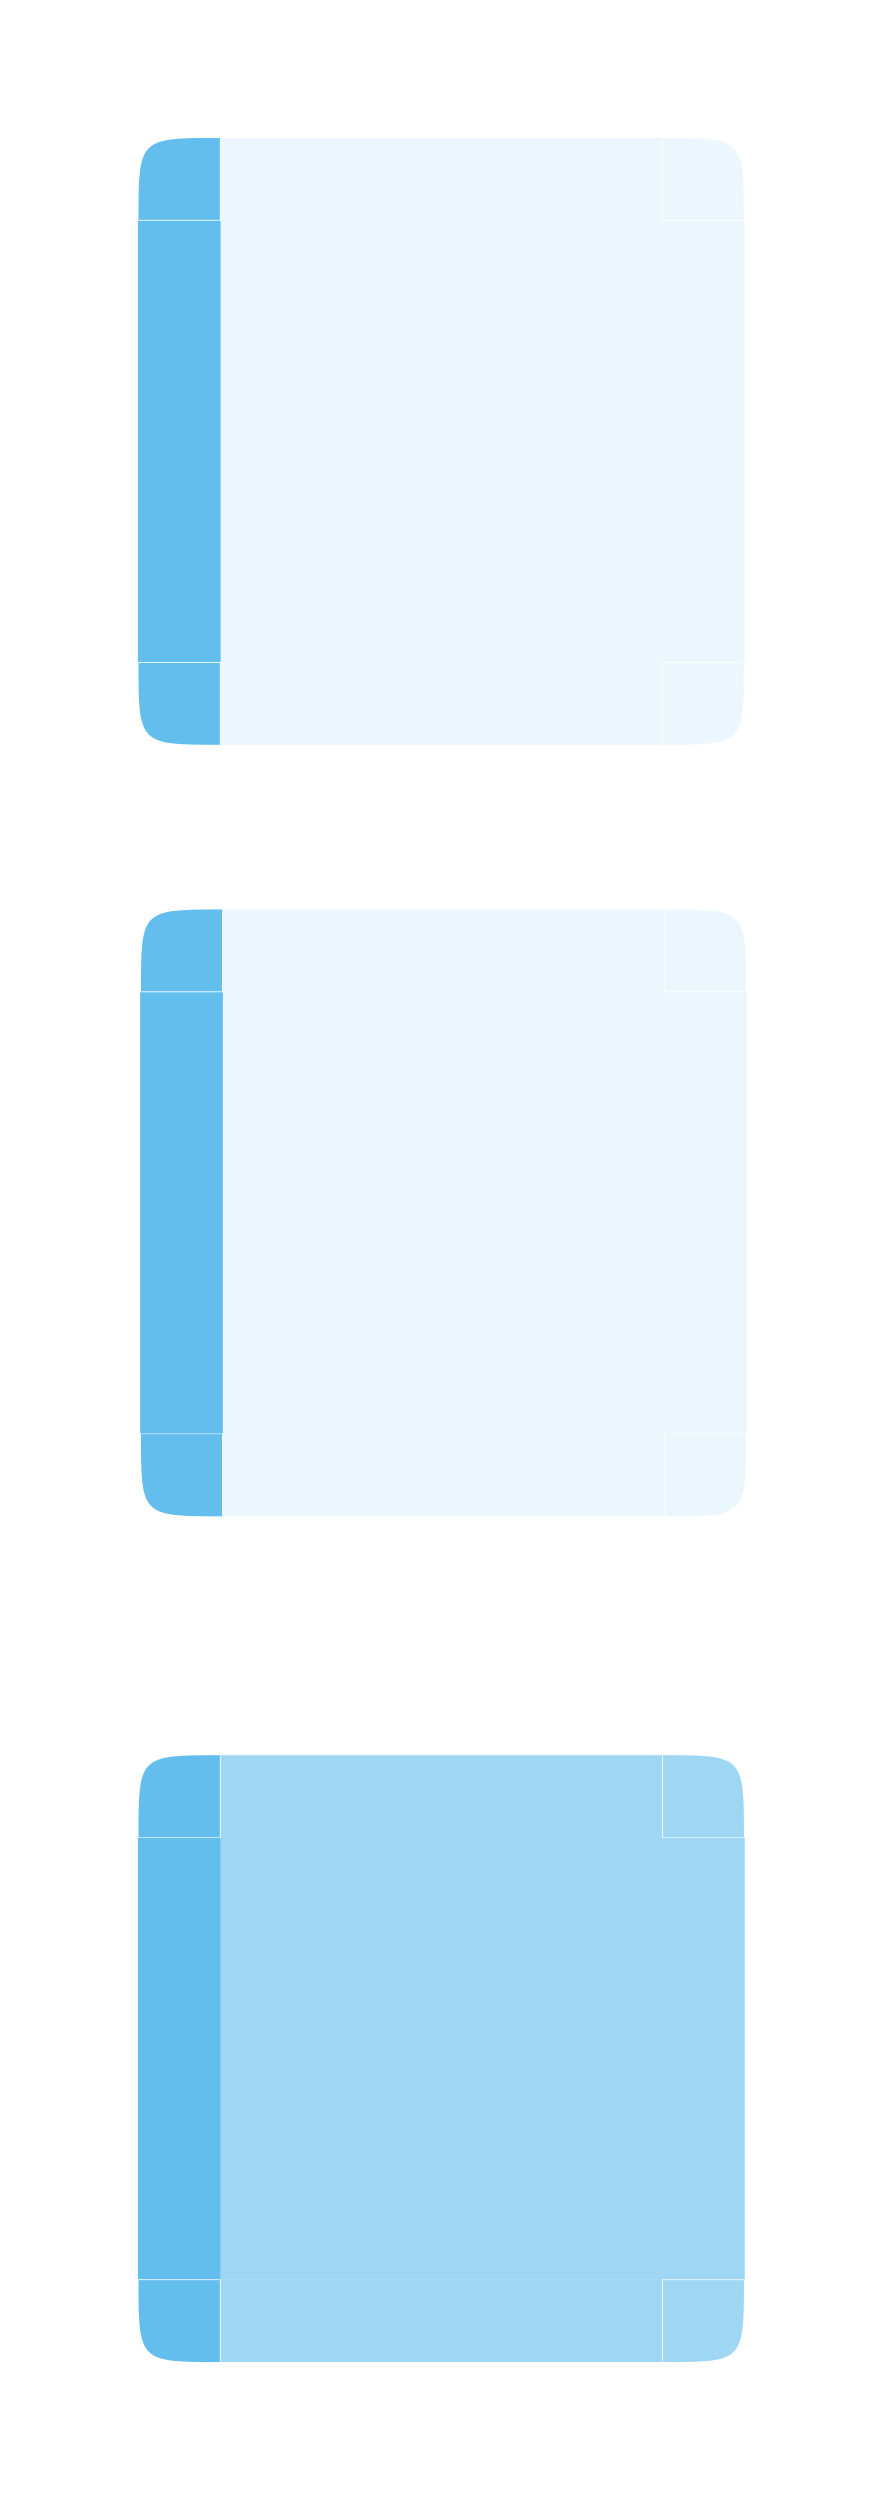
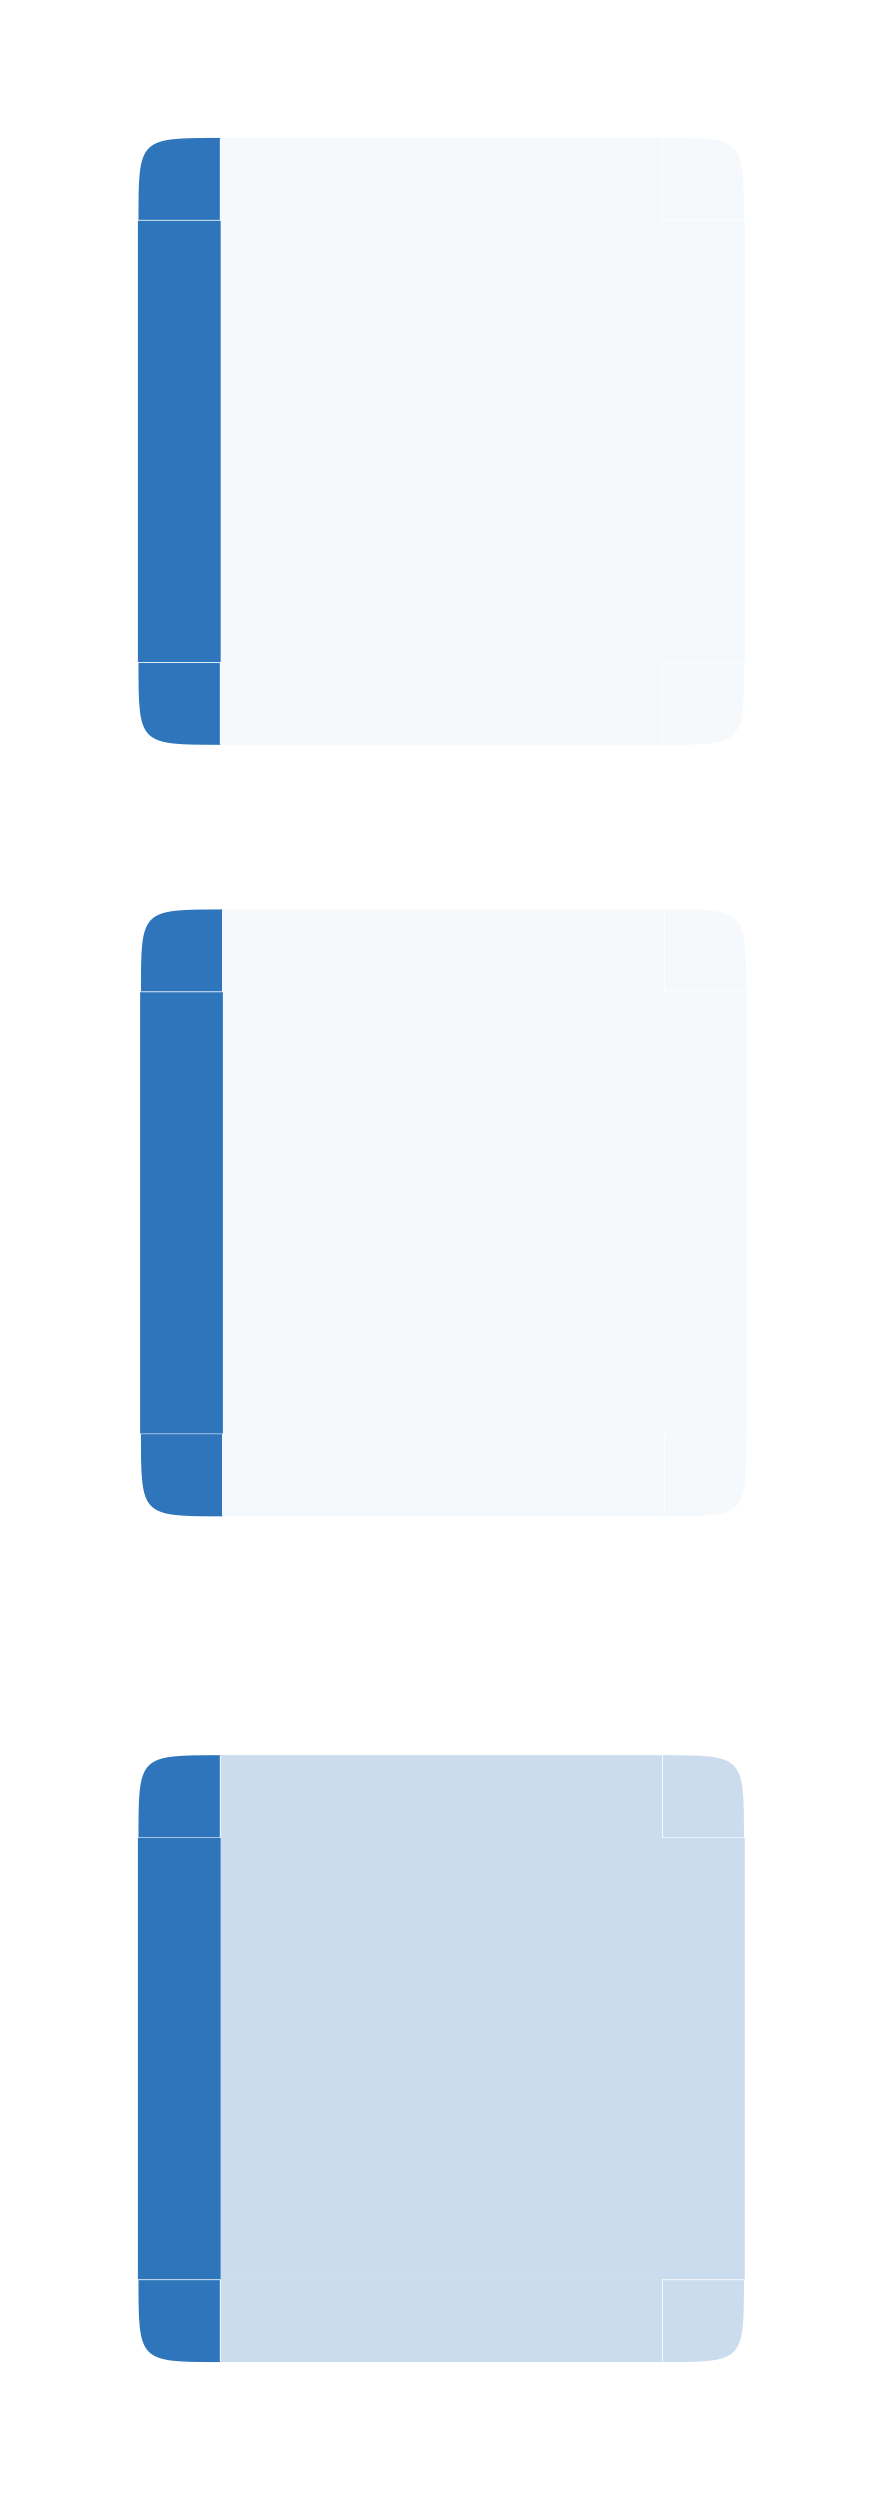
<svg xmlns="http://www.w3.org/2000/svg" xmlns:ns1="http://www.openswatchbook.org/uri/2009/osb" id="svg7080" version="1.0" viewBox="0 0 32.08 90.63" height="90.63" width="32.08">
  <defs id="defs7082">
    <linearGradient id="selected" ns1:paint="solid">
      <stop style="stop-color:#171717;stop-opacity:0.668;" offset="0" id="stop1138" />
    </linearGradient>
    <style type="text/css" id="current-color-scheme">
      .ColorScheme-Text {
        color:#41363b;
        stop-color:#41363b;
      }
      .ColorScheme-Background {
        color:#eff0f1;
        stop-color:#eff0f1;
      }
      .ColorScheme-Highlight {
        color:#3daee9;
        stop-color:#3daee9;
      }
      .ColorScheme-ViewText {
        
        stop-
      }
      .ColorScheme-ViewBackground {
        color:#fcfcfc;
        stop-color:#fcfcfc;
      }
      .ColorScheme-ViewHover {
        color:#93cee9;
        stop-color:#93cee9;
      }
      .ColorScheme-ViewFocus{
        color:#3daee9;
        stop-color:#3daee9;
      }
      .ColorScheme-ButtonText {
        
        stop-
      }
      .ColorScheme-ButtonBackground {
        color:#eff0f1;
        stop-color:#eff0f1;
      }
      .ColorScheme-ButtonHover {
        color:#93cee9;
        stop-color:#93cee9;
      }
      .ColorScheme-ButtonFocus{
        color:#3daee9;
        stop-color:#3daee9;
      }
      </style>
    <linearGradient id="fill" ns1:paint="solid">
      <stop style="stop-color:#ffffff;stop-opacity:0.091;" offset="0" id="stop1075" />
    </linearGradient>
  </defs>
-   <rect style="opacity:0.1;fill:#3daee9;fill-opacity:1;stroke:none;stroke-width:0.32" id="hover-center" width="16" height="16" x="8.08" y="35.97" />
-   <rect y="-27.08" x="35.97" height="3" width="16" id="hover-right" style="opacity:0.1;fill:#3daee9;fill-opacity:1;stroke:none;stroke-width:0.139" transform="rotate(90)" />
-   <path id="hover-topright" d="m 24.08,32.97 c 2.97,0 2.97,0 2.97,2.97 0,0 0,0 0,0 h -2.94 c 0,0 0,0 0,0 v -2.95 c 0,0 0,0 0,0 z" style="opacity:0.1;fill:#3daee9;fill-opacity:1;fill-rule:nonzero;stroke:none;stroke-width:0.23;stroke-linecap:square;stroke-linejoin:round;stroke-miterlimit:4;stroke-dasharray:none;stroke-dashoffset:0;stroke-opacity:1" />
-   <rect transform="rotate(90)" style="fill:#3daee9;fill-opacity:0.8;stroke:none;stroke-width:0.139" class="ColorScheme-Highlight" id="hover-left" width="16" height="3" x="35.97" y="-8.08" />
-   <rect transform="scale(-1)" style="opacity:0.1;fill:#3daee9;fill-opacity:1;stroke:none;stroke-width:0.139" id="hover-top" width="16" height="3" x="-24.08" y="-35.97" />
-   <rect y="-54.97" x="-24.08" height="3" width="16" id="hover-bottom" style="opacity:0.1;fill:#3daee9;fill-opacity:1;stroke:none;stroke-width:0.139" transform="scale(-1)" />
-   <path style="opacity:1;fill:#3daee9;fill-opacity:0.8;fill-rule:nonzero;stroke:none;stroke-width:0.23;stroke-linecap:square;stroke-linejoin:round;stroke-miterlimit:4;stroke-dasharray:none;stroke-dashoffset:0;stroke-opacity:1" class="ColorScheme-Highlight" d="m 8.08,32.97 c -2.97,0 -2.97,0 -2.97,2.97 0,0 0,0 0,0 h 2.94 c 0,0 0,0 0,0 v -2.95 c 0,0 0,0 0,0 z" id="hover-topleft" />
-   <path id="hover-bottomleft" d="m 8.08,54.97 c -2.97,0 -2.97,0 -2.97,-2.98 0,0 0,0 0,0 h 2.94 c 0,0 0,0 0,0 v 2.95 c 0,0 0,0 0,0 z" class="ColorScheme-Highlight" style="opacity:1;fill:#3daee9;fill-opacity:0.8;fill-rule:nonzero;stroke:none;stroke-width:0.23;stroke-linecap:square;stroke-linejoin:round;stroke-miterlimit:4;stroke-dasharray:none;stroke-dashoffset:0;stroke-opacity:1" />
-   <path style="opacity:0.1;fill:#3daee9;fill-opacity:1;fill-rule:nonzero;stroke:none;stroke-width:0.23;stroke-linecap:square;stroke-linejoin:round;stroke-miterlimit:4;stroke-dasharray:none;stroke-dashoffset:0;stroke-opacity:1" d="m 24.08,54.97 c 2.97,0 2.97,0 2.97,-2.98 0,0 0,0 0,0 h -2.94 c 0,0 0,0 0,0 v 2.95 c 0,0 0,0 0,0 z" id="hover-bottomright" />
-   <rect y="8" x="8" height="16" width="16" id="normal-center" style="opacity:0.1;fill:#3daee9;fill-opacity:1;stroke:none;stroke-width:0.32" />
-   <rect transform="rotate(90)" style="opacity:0.1;fill:#3daee9;fill-opacity:1;stroke:none;stroke-width:0.139" id="normal-right" width="16" height="3" x="8" y="-27" />
-   <path style="opacity:0.1;fill:#3daee9;fill-opacity:1;fill-rule:nonzero;stroke:none;stroke-width:0.23;stroke-linecap:square;stroke-linejoin:round;stroke-miterlimit:4;stroke-dasharray:none;stroke-dashoffset:0;stroke-opacity:1" d="m 24,5 c 2.96,0 2.97,0 2.97,2.97 0,0 0,0 0,0 h -2.94 c 0,0 0,0 0,0 V 5.03 c 0,0 0,0 0,0 z" id="normal-topright" />
-   <rect y="-8" x="8" height="3" width="16" id="normal-left" class="ColorScheme-Highlight" style="fill:#3daee9;fill-opacity:0.8;stroke:none;stroke-width:0.139" transform="rotate(90)" />
-   <rect y="-8" x="-24" height="3" width="16" id="normal-top" style="opacity:0.1;fill:#3daee9;fill-opacity:1;stroke:none;stroke-width:0.139" transform="scale(-1)" />
-   <rect transform="scale(-1)" style="opacity:0.1;fill:#3daee9;fill-opacity:1;stroke:none;stroke-width:0.139" id="normal-bottom" width="16" height="3" x="-24" y="-27" />
-   <path id="normal-topleft" d="M 8,5 C 5.03,5 5.02,5 5.02,7.97 c 0,0 0,0 0,0 h 2.95 c 0,0 0,0 0,0 V 5.03 c 0,0 0,0 0,0 z" class="ColorScheme-Highlight" style="opacity:1;fill:#3daee9;fill-opacity:0.8;fill-rule:nonzero;stroke:none;stroke-width:0.23;stroke-linecap:square;stroke-linejoin:round;stroke-miterlimit:4;stroke-dasharray:none;stroke-dashoffset:0;stroke-opacity:1" />
-   <path style="opacity:1;fill:#3daee9;fill-opacity:0.8;fill-rule:nonzero;stroke:none;stroke-width:0.23;stroke-linecap:square;stroke-linejoin:round;stroke-miterlimit:4;stroke-dasharray:none;stroke-dashoffset:0;stroke-opacity:1" class="ColorScheme-Highlight" d="m 8,27 c -2.97,0 -2.98,0 -2.98,-2.97 0,0 0,0 0,0 h 2.95 c 0,0 0,0 0,0 v 2.94 c 0,0 0,0 0,0 z" id="normal-bottomleft" />
-   <path id="normal-bottomright" d="m 24,27 c 2.96,0 2.97,0 2.97,-2.97 0,0 0,0 0,0 h -2.94 c 0,0 0,0 0,0 v 2.94 c 0,0 0,0 0,0 z" style="opacity:0.1;fill:#3daee9;fill-opacity:1;fill-rule:nonzero;stroke:none;stroke-width:0.23;stroke-linecap:square;stroke-linejoin:round;stroke-miterlimit:4;stroke-dasharray:none;stroke-dashoffset:0;stroke-opacity:1" />
-   <rect y="66.63" x="8" height="16" width="16" id="selected-center" style="opacity:0.5;fill:#3daee9;fill-opacity:1;stroke:none;stroke-width:0.32" />
-   <rect transform="rotate(90)" style="opacity:0.5;fill:#3daee9;fill-opacity:1;stroke:none;stroke-width:0.139" id="selected-right" width="16" height="3" x="66.63" y="-27" />
-   <path style="opacity:0.5;fill:#3daee9;fill-opacity:1;fill-rule:nonzero;stroke:none;stroke-width:0.23;stroke-linecap:square;stroke-linejoin:round;stroke-miterlimit:4;stroke-dasharray:none;stroke-dashoffset:0;stroke-opacity:1" d="m 24,63.63 c 2.96,0 2.97,0 2.97,2.98 0,0 0,0 0,0 h -2.94 c 0,0 0,0 0,0 v -2.95 c 0,0 0,0 0,0 z" id="selected-topright" />
-   <rect y="-8" x="66.63" height="3" width="16" id="selected-left" class="ColorScheme-Highlight" style="fill:#3daee9;fill-opacity:0.8;stroke:none;stroke-width:0.139" transform="rotate(90)" />
-   <rect y="-66.63" x="-24" height="3" width="16" id="selected-top" style="opacity:0.5;fill:#3daee9;fill-opacity:1;stroke:none;stroke-width:0.139" transform="scale(-1)" />
-   <rect transform="scale(-1)" style="opacity:0.5;fill:#3daee9;fill-opacity:1;stroke:none;stroke-width:0.139" id="selected-bottom" width="16" height="3" x="-24" y="-85.63" />
-   <path id="selected-topleft" d="m 8,63.63 c -2.97,0 -2.98,0 -2.98,2.98 0,0 0,0 0,0 h 2.95 c 0,0 0,0 0,0 v -2.95 c 0,0 0,0 0,0 z" class="ColorScheme-Highlight" style="opacity:1;fill:#3daee9;fill-opacity:0.8;fill-rule:nonzero;stroke:none;stroke-width:0.23;stroke-linecap:square;stroke-linejoin:round;stroke-miterlimit:4;stroke-dasharray:none;stroke-dashoffset:0;stroke-opacity:1" />
-   <path style="opacity:1;fill:#3daee9;fill-opacity:0.8;fill-rule:nonzero;stroke:none;stroke-width:0.23;stroke-linecap:square;stroke-linejoin:round;stroke-miterlimit:4;stroke-dasharray:none;stroke-dashoffset:0;stroke-opacity:1" class="ColorScheme-Highlight" d="m 8,85.63 c -2.97,0 -2.98,0 -2.98,-2.97 0,0 0,0 0,0 h 2.95 c 0,0 0,0 0,0 v 2.95 c 0,0 0,0 0,0 z" id="selected-bottomleft" />
-   <path id="selected-bottomright" d="m 24,85.63 c 2.96,0 2.97,0 2.97,-2.97 0,0 0,0 0,0 h -2.94 c 0,0 0,0 0,0 v 2.95 c 0,0 0,0 0,0 z" style="opacity:0.5;fill:#3daee9;fill-opacity:1;fill-rule:nonzero;stroke:none;stroke-width:0.23;stroke-linecap:square;stroke-linejoin:round;stroke-miterlimit:4;stroke-dasharray:none;stroke-dashoffset:0;stroke-opacity:1" />
+   <rect style="opacity:0.05;fill:#2e75bc;fill-opacity:1;stroke:none;stroke-width:0.32" id="hover-center" width="16" height="16" x="8.08" y="35.97" />
+   <rect y="-27.08" x="35.97" height="3" width="16" id="hover-right" style="opacity:0.05;fill:#2e75bc;fill-opacity:1;stroke:none;stroke-width:0.139" transform="rotate(90)" />
+   <path id="hover-topright" d="m 24.08,32.97 c 2.97,0 2.97,0 2.97,2.97 0,0 0,0 0,0 h -2.94 c 0,0 0,0 0,0 v -2.95 c 0,0 0,0 0,0 z" style="opacity:0.05;fill:#2e75bc;fill-opacity:1;fill-rule:nonzero;stroke:none;stroke-width:0.23;stroke-linecap:square;stroke-linejoin:round;stroke-miterlimit:4;stroke-dasharray:none;stroke-dashoffset:0;stroke-opacity:1" />
+   <rect transform="rotate(90)" style="fill:#2e75bc;fill-opacity:1;stroke:none;stroke-width:0.139" class="ColorScheme-Highlight" id="hover-left" width="16" height="3" x="35.97" y="-8.08" />
+   <rect transform="scale(-1)" style="opacity:0.05;fill:#2e75bc;fill-opacity:1;stroke:none;stroke-width:0.139" id="hover-top" width="16" height="3" x="-24.08" y="-35.97" />
+   <rect y="-54.97" x="-24.08" height="3" width="16" id="hover-bottom" style="opacity:0.05;fill:#2e75bc;fill-opacity:1;stroke:none;stroke-width:0.139" transform="scale(-1)" />
+   <path style="opacity:1;fill:#2e75bc;fill-opacity:1;fill-rule:nonzero;stroke:none;stroke-width:0.23;stroke-linecap:square;stroke-linejoin:round;stroke-miterlimit:4;stroke-dasharray:none;stroke-dashoffset:0;stroke-opacity:1" class="ColorScheme-Highlight" d="m 8.08,32.97 c -2.97,0 -2.97,0 -2.97,2.97 0,0 0,0 0,0 h 2.94 c 0,0 0,0 0,0 v -2.95 c 0,0 0,0 0,0 z" id="hover-topleft" />
+   <path id="hover-bottomleft" d="m 8.08,54.97 c -2.97,0 -2.97,0 -2.97,-2.98 0,0 0,0 0,0 h 2.94 c 0,0 0,0 0,0 v 2.95 c 0,0 0,0 0,0 z" class="ColorScheme-Highlight" style="opacity:1;fill:#2e75bc;fill-opacity:1;fill-rule:nonzero;stroke:none;stroke-width:0.23;stroke-linecap:square;stroke-linejoin:round;stroke-miterlimit:4;stroke-dasharray:none;stroke-dashoffset:0;stroke-opacity:1" />
+   <path style="opacity:0.05;fill:#2e75bc;fill-opacity:1;fill-rule:nonzero;stroke:none;stroke-width:0.23;stroke-linecap:square;stroke-linejoin:round;stroke-miterlimit:4;stroke-dasharray:none;stroke-dashoffset:0;stroke-opacity:1" d="m 24.08,54.97 c 2.97,0 2.97,0 2.97,-2.98 0,0 0,0 0,0 h -2.94 c 0,0 0,0 0,0 v 2.95 c 0,0 0,0 0,0 z" id="hover-bottomright" />
+   <rect y="8" x="8" height="16" width="16" id="normal-center" style="opacity:0.05;fill:#2e75bc;fill-opacity:1;stroke:none;stroke-width:0.32" />
+   <rect transform="rotate(90)" style="opacity:0.05;fill:#2e75bc;fill-opacity:1;stroke:none;stroke-width:0.139" id="normal-right" width="16" height="3" x="8" y="-27" />
+   <path style="opacity:0.05;fill:#2e75bc;fill-opacity:1;fill-rule:nonzero;stroke:none;stroke-width:0.23;stroke-linecap:square;stroke-linejoin:round;stroke-miterlimit:4;stroke-dasharray:none;stroke-dashoffset:0;stroke-opacity:1" d="m 24,5 c 2.96,0 2.97,0 2.97,2.97 0,0 0,0 0,0 h -2.94 c 0,0 0,0 0,0 V 5.03 c 0,0 0,0 0,0 z" id="normal-topright" />
+   <rect y="-8" x="8" height="3" width="16" id="normal-left" class="ColorScheme-Highlight" style="fill:#2e75bc;fill-opacity:1;stroke:none;stroke-width:0.139" transform="rotate(90)" />
+   <rect y="-8" x="-24" height="3" width="16" id="normal-top" style="opacity:0.05;fill:#2e75bc;fill-opacity:1;stroke:none;stroke-width:0.139" transform="scale(-1)" />
+   <rect transform="scale(-1)" style="opacity:0.05;fill:#2e75bc;fill-opacity:1;stroke:none;stroke-width:0.139" id="normal-bottom" width="16" height="3" x="-24" y="-27" />
+   <path id="normal-topleft" d="M 8,5 C 5.03,5 5.02,5 5.02,7.97 c 0,0 0,0 0,0 h 2.95 c 0,0 0,0 0,0 V 5.03 c 0,0 0,0 0,0 z" class="ColorScheme-Highlight" style="opacity:1;fill:#2e75bc;fill-opacity:1;fill-rule:nonzero;stroke:none;stroke-width:0.23;stroke-linecap:square;stroke-linejoin:round;stroke-miterlimit:4;stroke-dasharray:none;stroke-dashoffset:0;stroke-opacity:1" />
+   <path style="opacity:1;fill:#2e75bc;fill-opacity:1;fill-rule:nonzero;stroke:none;stroke-width:0.23;stroke-linecap:square;stroke-linejoin:round;stroke-miterlimit:4;stroke-dasharray:none;stroke-dashoffset:0;stroke-opacity:1" class="ColorScheme-Highlight" d="m 8,27 c -2.97,0 -2.98,0 -2.98,-2.97 0,0 0,0 0,0 h 2.95 c 0,0 0,0 0,0 v 2.94 c 0,0 0,0 0,0 z" id="normal-bottomleft" />
+   <path id="normal-bottomright" d="m 24,27 c 2.96,0 2.97,0 2.97,-2.97 0,0 0,0 0,0 h -2.94 c 0,0 0,0 0,0 v 2.94 c 0,0 0,0 0,0 z" style="opacity:0.05;fill:#2e75bc;fill-opacity:1;fill-rule:nonzero;stroke:none;stroke-width:0.23;stroke-linecap:square;stroke-linejoin:round;stroke-miterlimit:4;stroke-dasharray:none;stroke-dashoffset:0;stroke-opacity:1" />
+   <rect y="66.63" x="8" height="16" width="16" id="selected-center" style="opacity:0.25;fill:#2e75bc;fill-opacity:1;stroke:none;stroke-width:0.32" />
+   <rect transform="rotate(90)" style="opacity:0.25;fill:#2e75bc;fill-opacity:1;stroke:none;stroke-width:0.139" id="selected-right" width="16" height="3" x="66.63" y="-27" />
+   <path style="opacity:0.25;fill:#2e75bc;fill-opacity:1;fill-rule:nonzero;stroke:none;stroke-width:0.23;stroke-linecap:square;stroke-linejoin:round;stroke-miterlimit:4;stroke-dasharray:none;stroke-dashoffset:0;stroke-opacity:1" d="m 24,63.63 c 2.96,0 2.97,0 2.97,2.98 0,0 0,0 0,0 h -2.94 c 0,0 0,0 0,0 v -2.95 c 0,0 0,0 0,0 z" id="selected-topright" />
+   <rect y="-8" x="66.63" height="3" width="16" id="selected-left" class="ColorScheme-Highlight" style="fill:#2e75bc;fill-opacity:1;stroke:none;stroke-width:0.139" transform="rotate(90)" />
+   <rect y="-66.63" x="-24" height="3" width="16" id="selected-top" style="opacity:0.25;fill:#2e75bc;fill-opacity:1;stroke:none;stroke-width:0.139" transform="scale(-1)" />
+   <rect transform="scale(-1)" style="opacity:0.25;fill:#2e75bc;fill-opacity:1;stroke:none;stroke-width:0.139" id="selected-bottom" width="16" height="3" x="-24" y="-85.63" />
+   <path id="selected-topleft" d="m 8,63.63 c -2.97,0 -2.98,0 -2.98,2.98 0,0 0,0 0,0 h 2.95 c 0,0 0,0 0,0 v -2.95 c 0,0 0,0 0,0 z" class="ColorScheme-Highlight" style="opacity:1;fill:#2e75bc;fill-opacity:1;fill-rule:nonzero;stroke:none;stroke-width:0.23;stroke-linecap:square;stroke-linejoin:round;stroke-miterlimit:4;stroke-dasharray:none;stroke-dashoffset:0;stroke-opacity:1" />
+   <path style="opacity:1;fill:#2e75bc;fill-opacity:1;fill-rule:nonzero;stroke:none;stroke-width:0.23;stroke-linecap:square;stroke-linejoin:round;stroke-miterlimit:4;stroke-dasharray:none;stroke-dashoffset:0;stroke-opacity:1" class="ColorScheme-Highlight" d="m 8,85.63 c -2.97,0 -2.98,0 -2.98,-2.97 0,0 0,0 0,0 h 2.95 c 0,0 0,0 0,0 v 2.95 c 0,0 0,0 0,0 z" id="selected-bottomleft" />
+   <path id="selected-bottomright" d="m 24,85.63 c 2.96,0 2.97,0 2.97,-2.97 0,0 0,0 0,0 h -2.94 c 0,0 0,0 0,0 v 2.95 c 0,0 0,0 0,0 z" style="opacity:0.25;fill:#2e75bc;fill-opacity:1;fill-rule:nonzero;stroke:none;stroke-width:0.23;stroke-linecap:square;stroke-linejoin:round;stroke-miterlimit:4;stroke-dasharray:none;stroke-dashoffset:0;stroke-opacity:1" />
</svg>
